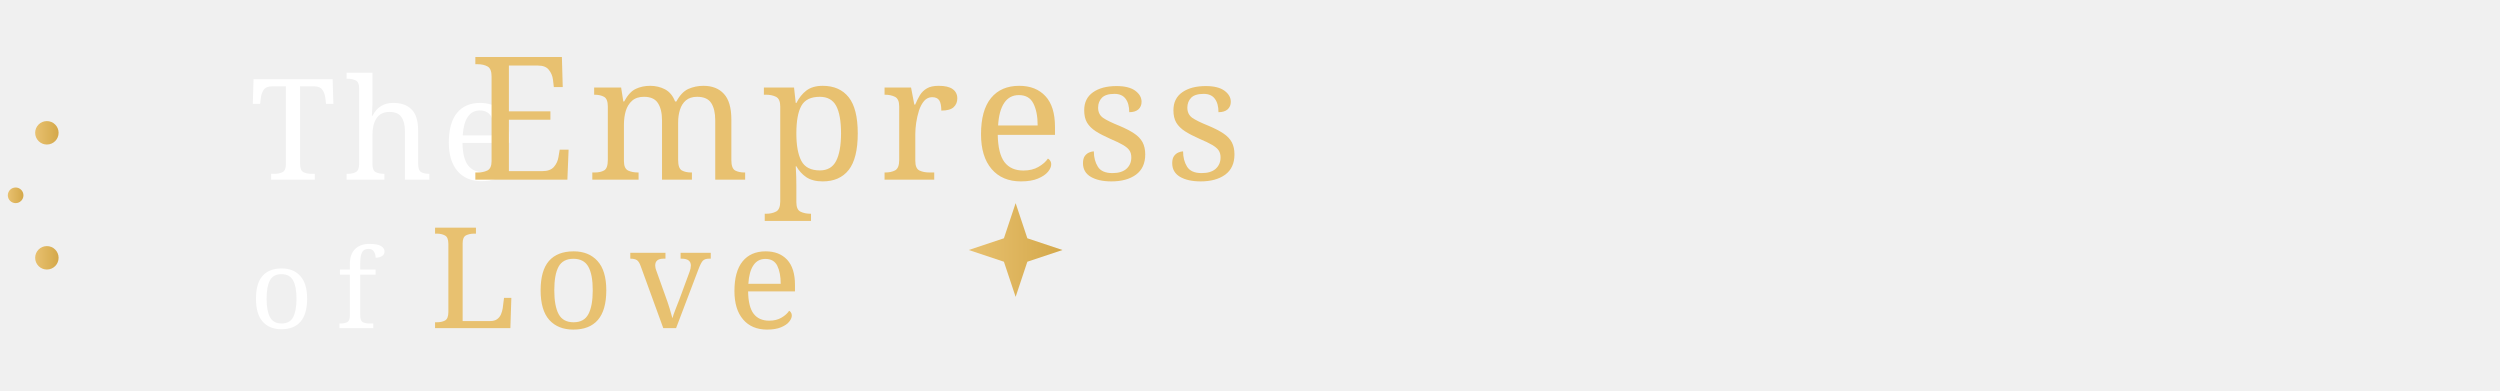
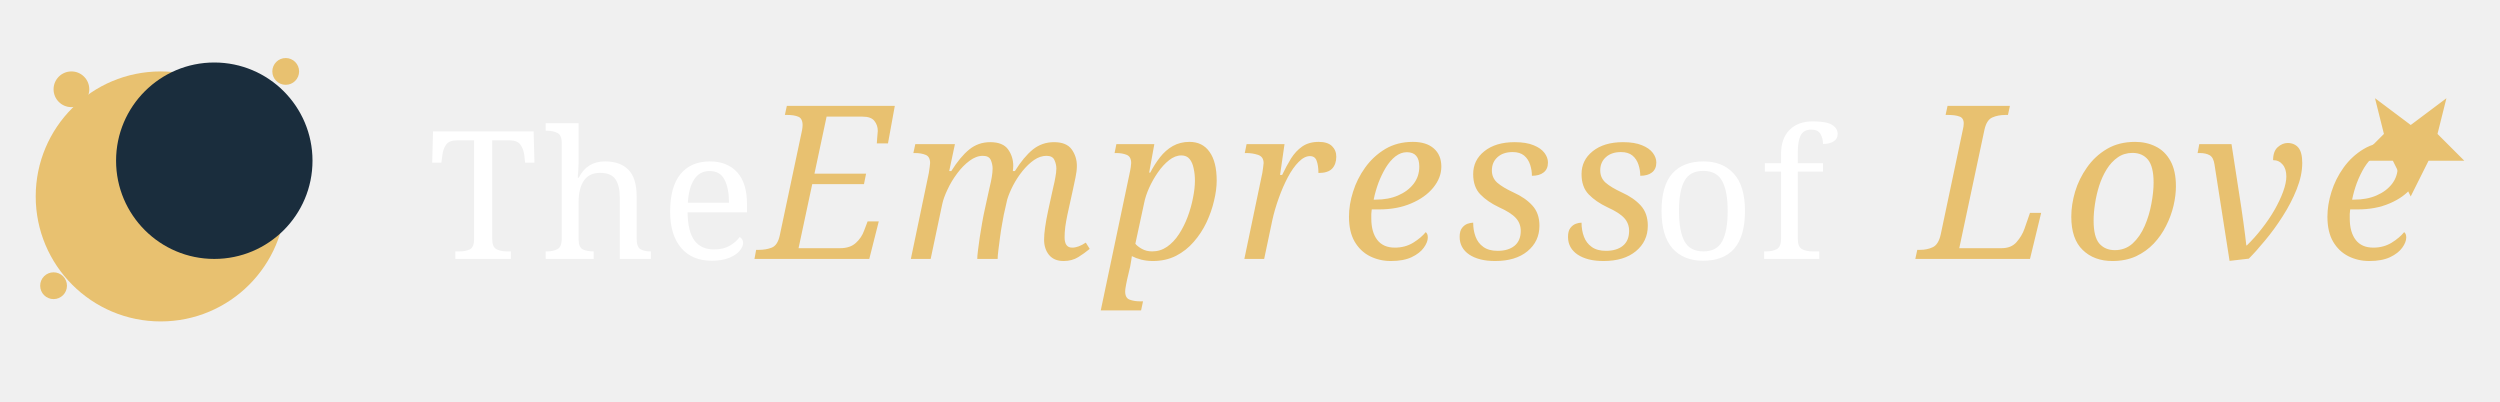
- <svg xmlns="http://www.w3.org/2000/svg" viewBox="0 0 320 50">
+ <svg xmlns="http://www.w3.org/2000/svg" viewBox="0 0 280 45">
  <defs>
    <linearGradient id="goldGrad" x1="0%" y1="0%" x2="100%" y2="0%">
      <stop offset="0%" style="stop-color:#e8c170" />
      <stop offset="100%" style="stop-color:#d4a84a" />
    </linearGradient>
  </defs>
-   <g transform="translate(0, 25)">
-     <path d="M12 -12 A12 12 0 1 1 12 12 A8 8 0 1 0 12 -12" fill="url(#goldGrad)" />
-     <circle cx="6" cy="-8" r="1.5" fill="url(#goldGrad)" />
-     <circle cx="2" cy="0" r="1" fill="url(#goldGrad)" />
-     <circle cx="6" cy="8" r="1.5" fill="url(#goldGrad)" />
-   </g>
-   <text x="32" y="23" font-family="Georgia, serif" font-size="18" font-weight="400" fill="#ffffff" letter-spacing="1">The</text>
-   <text x="60" y="23" font-family="Georgia, serif" font-size="22" font-weight="400" fill="#e8c170" letter-spacing="1.5">Empress</text>
-   <text x="32" y="42" font-family="Georgia, serif" font-size="14" font-weight="400" fill="#ffffff" letter-spacing="3">of</text>
-   <text x="55" y="42" font-family="Georgia, serif" font-size="18" font-weight="400" fill="#e8c170" letter-spacing="2">Love</text>
-   <g transform="translate(130, 32)">
-     <path d="M0 -6 L1.5 -1.5 L6 0 L1.5 1.5 L0 6 L-1.5 1.5 L-6 0 L-1.5 -1.5 Z" fill="url(#goldGrad)" />
-   </g>
+   <circle cx="18" cy="22" r="14" fill="#e8c170" />
+   <circle cx="24" cy="18" r="11" fill="#1a2d3d" />
+   <circle cx="8" cy="10" r="2" fill="#e8c170" />
+   <circle cx="32" cy="8" r="1.5" fill="#e8c170" />
+   <circle cx="6" cy="32" r="1.5" fill="#e8c170" />
+   <text x="48" y="29" font-family="Georgia, serif" font-size="20" fill="#ffffff" letter-spacing="0.5">The </text>
+   <text x="85" y="29" font-family="Georgia, serif" font-size="24" font-style="italic" fill="#e8c170" letter-spacing="1">Empress</text>
+   <text x="185" y="29" font-family="Georgia, serif" font-size="20" fill="#ffffff" letter-spacing="0.5"> of </text>
+   <text x="215" y="29" font-family="Georgia, serif" font-size="24" font-style="italic" fill="#e8c170" letter-spacing="1">Love</text>
+   <polygon points="270,22 272,18 276,18 273,15 274,11 270,14 266,11 267,15 264,18 268,18" fill="#e8c170" />
</svg>
